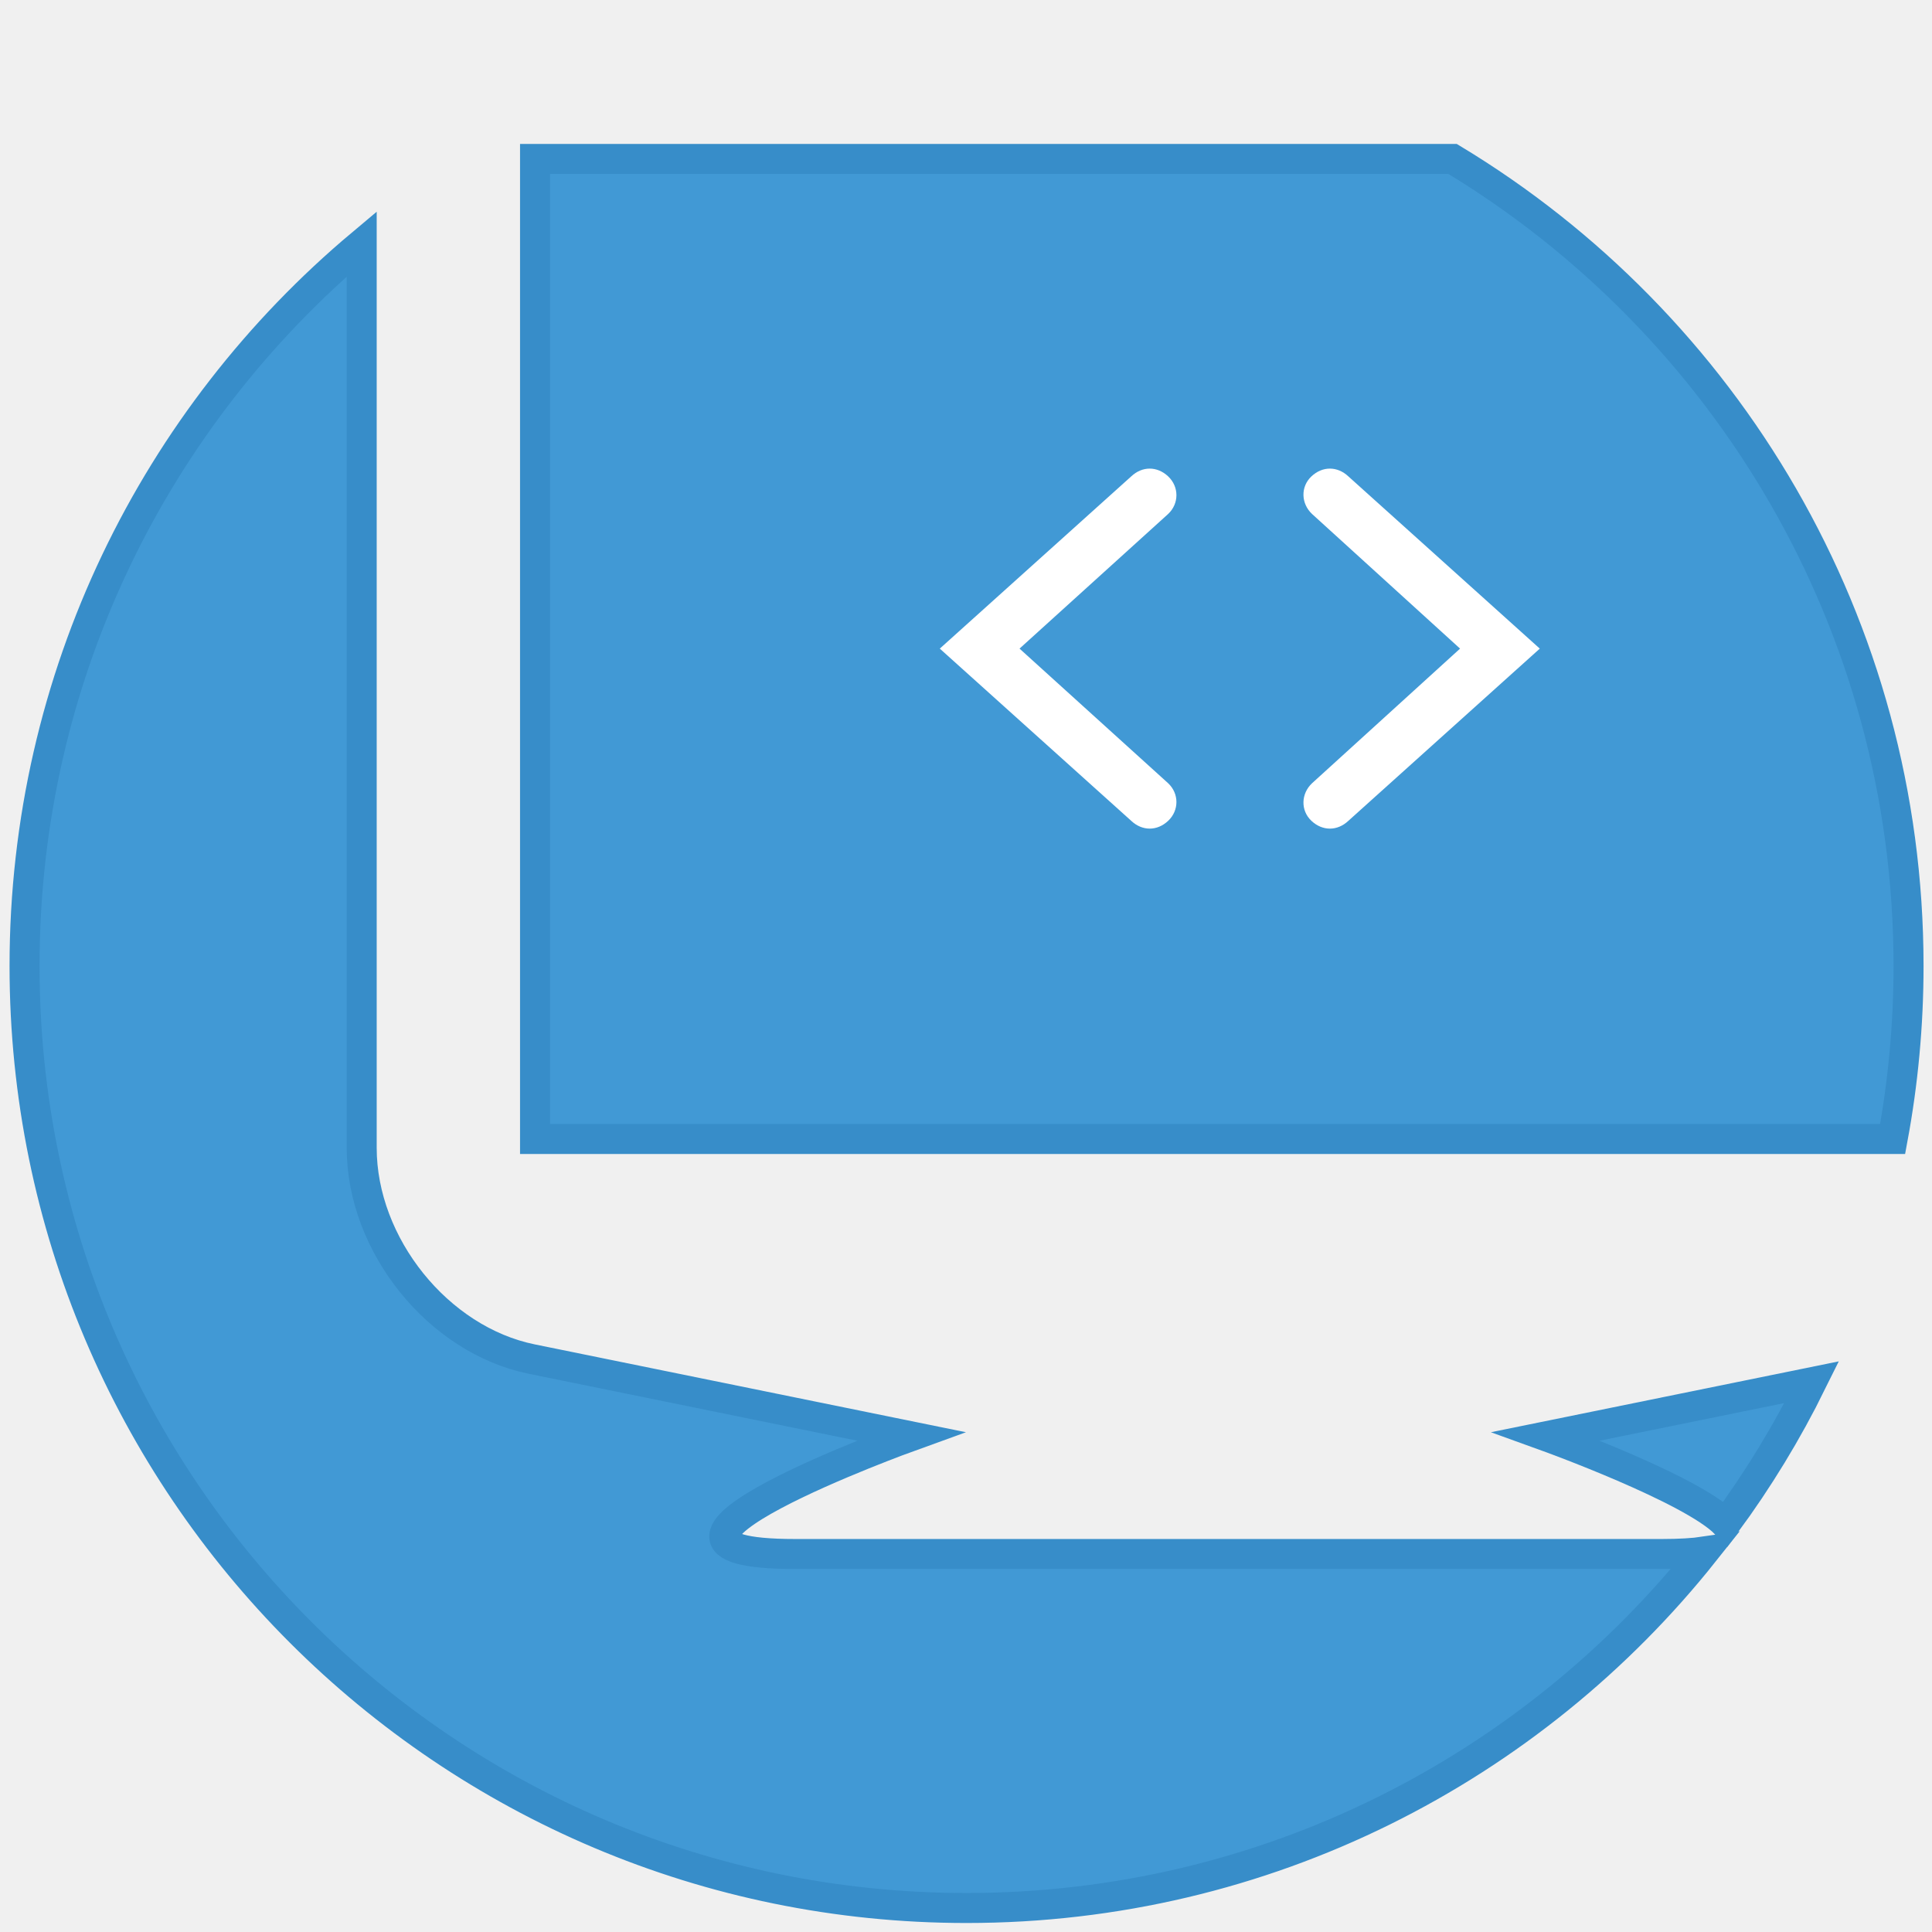
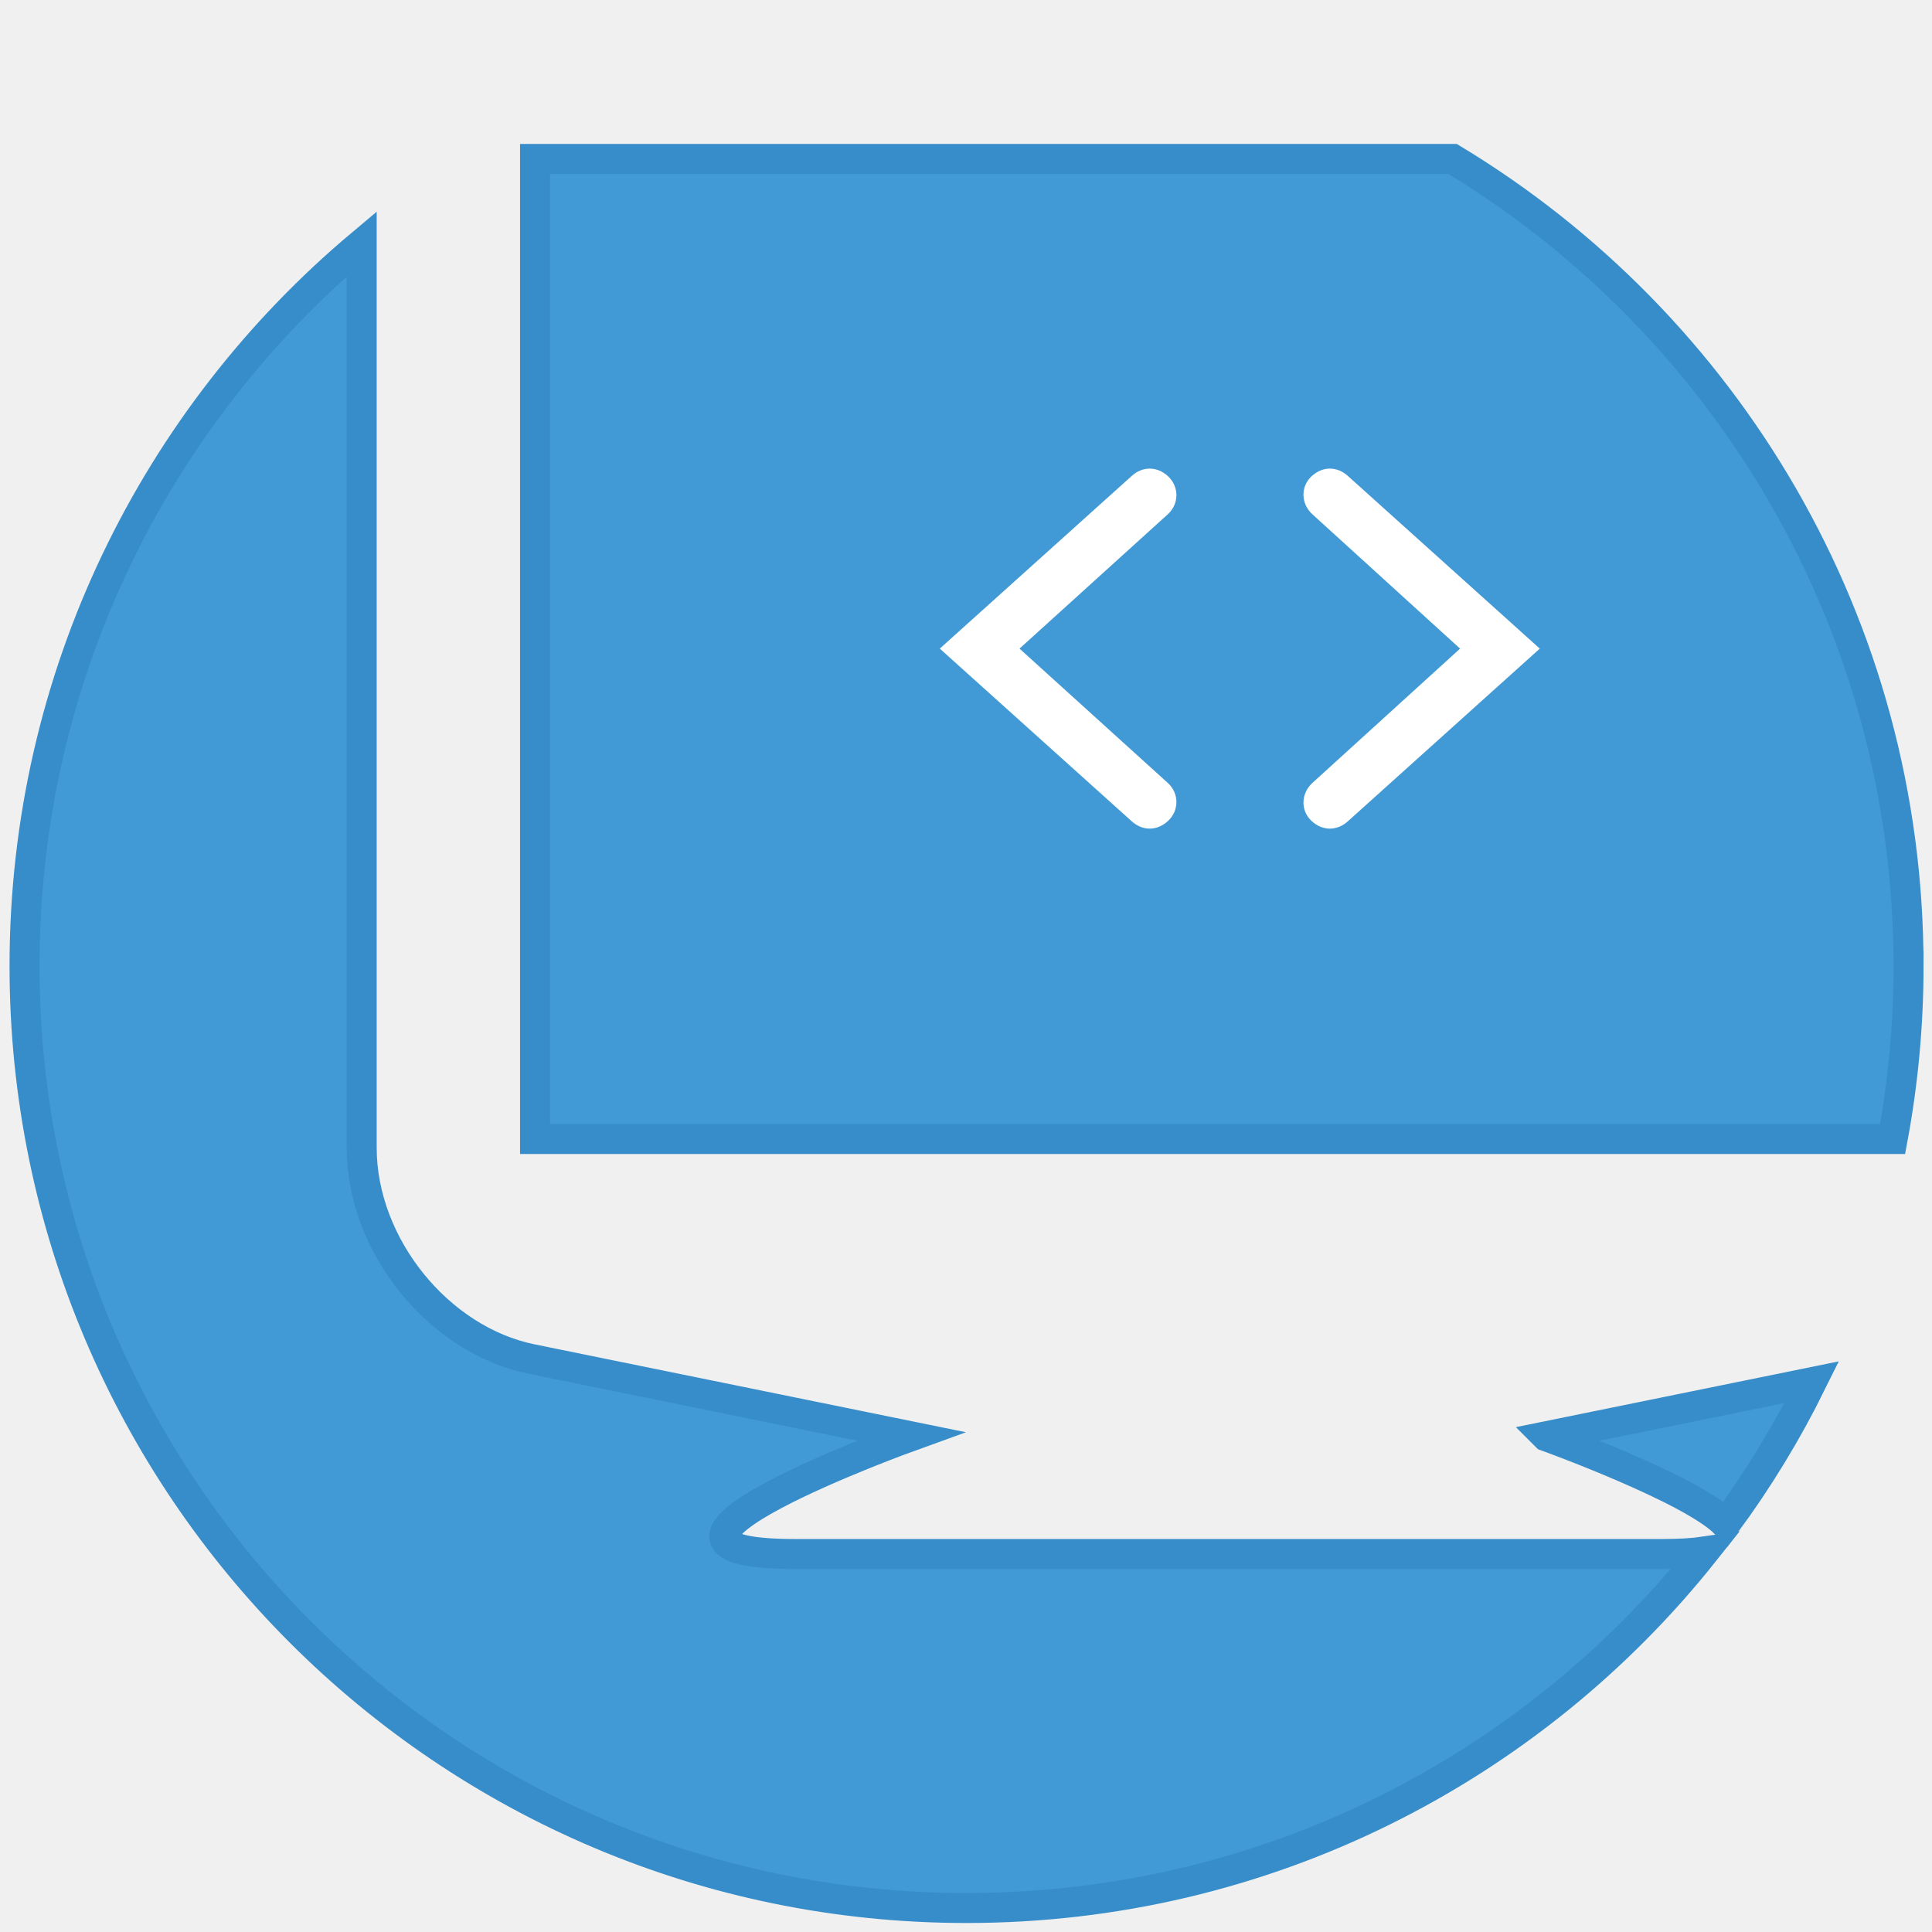
- <svg xmlns="http://www.w3.org/2000/svg" version="1.1" x="0px" y="0px" width="322px" height="322px" viewBox="0 0 322 322" enable-background="new 0 0 322 322" xml:space="preserve">
-   <g id="Layer_1" display="none">
-     <g id="Layer_1_1_">
- 	</g>
-     <g id="Layer_2" display="inline">
-       <g>
-         <path fill="#4199D5" d="M161,318c-10.422,0-20.843-1.034-31.028-3.075c29.598-36.058,23.526-80.778,18.155-120.344     c-5.06-37.241-9.429-69.403,12.645-91.477l5.566-5.566l21.538,21.537l6.438-83.692l-83.693,6.438l25.237,25.237l-5.566,5.566     c-37.18,37.18-30.645,85.303-24.879,127.761c5.057,37.255,9.422,69.41-12.648,91.481l-6.973,6.973     c-24.59-13.445-45.132-33.195-59.549-57.254l8.12-8.12c11.417-11.417,25.854-16.578,46.815-16.735l2.257-0.017l-0.289-2.238     c-0.459-3.569-0.95-7.2-1.448-10.869c-1.156-8.505-2.466-18.144-3.393-28.033l-0.176-1.876l-1.883,0.063     c-28.039,0.95-49.652,8.862-67.703,24.842C5.527,186.334,4,173.702,4,161C4,74.43,74.43,4,161,4s157,70.43,157,157     S247.57,318,161,318z M170.911,184.434c0.305,2.293,0.616,4.601,0.933,6.925c1.246,9.169,2.796,20.581,3.722,32.045l0.15,1.861     l1.868-0.022c32.266-0.395,56.422-9.707,76.021-29.306l5.566-5.566l25.361,25.363l6.438-83.693l-83.693,6.438l21.412,21.412     l-5.566,5.566c-11.574,11.574-26.314,16.735-47.793,16.735c-0.796,0-1.599-0.007-2.404-0.021l-2.323-0.04L170.911,184.434z" />
-         <path fill="#378DCA" d="M161,6c41.402,0,80.326,16.123,109.602,45.398C299.877,80.674,316,119.598,316,161     s-16.123,80.326-45.398,109.602C241.326,299.877,202.402,316,161,316c-9.19,0-18.38-0.814-27.403-2.425     c27.784-36.232,21.811-80.231,16.513-119.264c-4.988-36.714-9.295-68.42,12.077-89.793l4.152-4.152l17.048,17.048l6.15,6.15     l0.667-8.671l5.925-77.031l0.358-4.653l-4.653,0.358l-77.031,5.926l-8.671,0.667l6.15,6.15l20.748,20.748l-4.152,4.152     c-16.957,16.957-26.484,37.692-29.124,63.389c-2.28,22.186,0.749,44.488,3.681,66.079c4.982,36.705,9.285,68.404-12.085,89.774     l-5.908,5.908c-23.245-13.001-42.748-31.745-56.676-54.47l7.011-7.011c11.016-11.016,25.022-15.996,45.416-16.15l4.514-0.034     l-0.577-4.477c-0.463-3.594-0.95-7.199-1.45-10.883c-1.153-8.485-2.46-18.103-3.384-27.95l-0.352-3.752l-3.766,0.128     c-26.843,0.909-48.652,8.51-66.437,23.192C7.257,183.84,6,172.449,6,161c0-41.402,16.123-80.326,45.398-109.602     C80.674,22.123,119.598,6,161,6 M225.862,159.889l-4.152,4.152c-11.169,11.169-25.472,16.149-46.376,16.149     c-0.786,0-1.578-0.007-2.373-0.02l-4.645-0.079l0.613,4.605c0.305,2.296,0.616,4.605,0.933,6.93     c1.308,9.626,2.79,20.535,3.711,31.938l0.301,3.723l3.735-0.046c32.821-0.402,57.419-9.9,77.411-29.892l4.152-4.152     l20.873,20.873l6.15,6.15l0.667-8.671l5.925-77.031l0.358-4.653l-4.653,0.358l-77.031,5.925l-8.671,0.667l6.15,6.15     L225.862,159.889 M161,2C73.187,2,2,73.187,2,161c0,14.295,1.897,28.145,5.435,41.323c20.571-19.412,44.496-25.74,68.878-26.566     c0.914,9.749,2.189,19.187,3.403,28.115c0.497,3.665,0.988,7.291,1.447,10.855c-18.727,0.141-35.107,4.215-48.214,17.321     l-9.218,9.218c14.839,25.322,36.481,46.171,62.421,60.038l8.027-8.027c22.776-22.776,18.343-55.393,13.217-93.164     c-5.704-41.997-12.167-89.599,24.311-126.078l6.981-6.981L115.11,43.481l77.031-5.925l-5.925,77.031L166.339,94.71l-6.981,6.981     c-22.772,22.772-18.343,55.393-13.213,93.16c5.458,40.205,11.609,85.534-19.87,121.337C137.454,318.677,149.072,320,161,320     c87.813,0,159-71.187,159-159S248.813,2,161,2L161,2z M288.798,134.212l-5.925,77.031l-23.702-23.702l-6.981,6.981     c-22.045,22.045-48.152,28.397-74.631,28.721c-0.908-11.247-2.365-22.074-3.734-32.154c-0.316-2.322-0.627-4.627-0.932-6.919     c0.817,0.014,1.632,0.021,2.44,0.021c19.146,0,35.87-3.987,49.204-17.321l6.981-6.981l-19.751-19.751L288.798,134.212     L288.798,134.212z" />
-       </g>
-     </g>
+ <svg xmlns="http://www.w3.org/2000/svg" width="322" height="322" viewBox="0 0 322 322">
+   <g fill="#4199D5" stroke="#378DC9" stroke-width="5" stroke-miterlimit="10">
+     <path d="M257.705 239.38s24.285 8.765 29.907 14.58c5.444-7.4 10.254-15.29 14.352-23.598l-44.26 9.017zM318.09 161c0-57.072-30.454-107.027-75.996-134.51H89.174v163.346h226.264c1.736-9.35 2.653-18.985 2.653-28.836z" />
+     <path d="M276.964 259H132.51c-35.098 0 19.26-19.62 19.26-19.62l-63.155-12.87c-15.585-3.174-28.332-19.016-28.332-35.204V40.648C25.935 69.448 4.09 112.67 4.09 161c0 86.71 70.292 157 157 157 49.824 0 94.22-23.213 122.98-59.407-1.78.26-4.11.407-7.106.407z" />
  </g>
-   <g id="Layer_2_1_">
-     <g>
-       <path fill="#4199D5" stroke="#378DC9" stroke-width="5" stroke-miterlimit="10" d="M257.705,239.379    c0,0,24.285,8.766,29.907,14.58c5.444-7.398,10.254-15.289,14.352-23.597L257.705,239.379z" />
-       <path fill="#4199D5" stroke="#378DC9" stroke-width="5" stroke-miterlimit="10" d="M318.091,161    c0-57.072-30.455-107.027-75.997-134.511H89.173v163.347h226.265C317.174,180.487,318.091,170.851,318.091,161z" />
-       <path fill="#4199D5" stroke="#378DC9" stroke-width="5" stroke-miterlimit="10" d="M276.964,259H132.51    c-35.098,0,19.259-19.621,19.259-19.621l-63.154-12.868c-15.585-3.175-28.332-19.017-28.332-35.205V40.648    C25.935,69.447,4.091,112.67,4.091,161c0,86.709,70.291,157,157,157c49.823,0,94.219-23.213,122.98-59.407    C282.289,258.854,279.959,259,276.964,259z" />
-     </g>
-     <path fill="#FFFFFF" d="M194.693,79.397c-1.836-1.727-4.317-1.727-6.154,0l-31.906,28.705l31.906,28.703   c1.838,1.729,4.318,1.729,6.154,0c1.838-1.73,1.838-4.534,0-6.263l-24.771-22.441l24.771-22.441   C196.53,83.932,196.53,81.128,194.693,79.397z M224.726,79.397c-1.838-1.727-4.316-1.727-6.154,0   c-1.838,1.732-1.738,4.535,0.1,6.264l24.672,22.441l-24.672,22.441c-1.838,1.729-1.938,4.532-0.1,6.263   c1.838,1.729,4.316,1.729,6.154,0l31.906-28.703L224.726,79.397z" />
-   </g>
+   <path fill="#FFF" d="M194.693 79.397c-1.836-1.727-4.317-1.727-6.154 0l-31.907 28.705 31.906 28.703c1.837 1.73 4.317 1.73 6.153 0 1.838-1.73 1.838-4.534 0-6.263l-24.77-22.44 24.77-22.442c1.837-1.728 1.837-4.532 0-6.263zm30.033 0c-1.838-1.727-4.316-1.727-6.154 0-1.838 1.732-1.738 4.535.1 6.264l24.672 22.442-24.672 22.44c-1.838 1.73-1.938 4.533-.1 6.264 1.838 1.73 4.316 1.73 6.154 0l31.906-28.703-31.906-28.706z" />
</svg>
